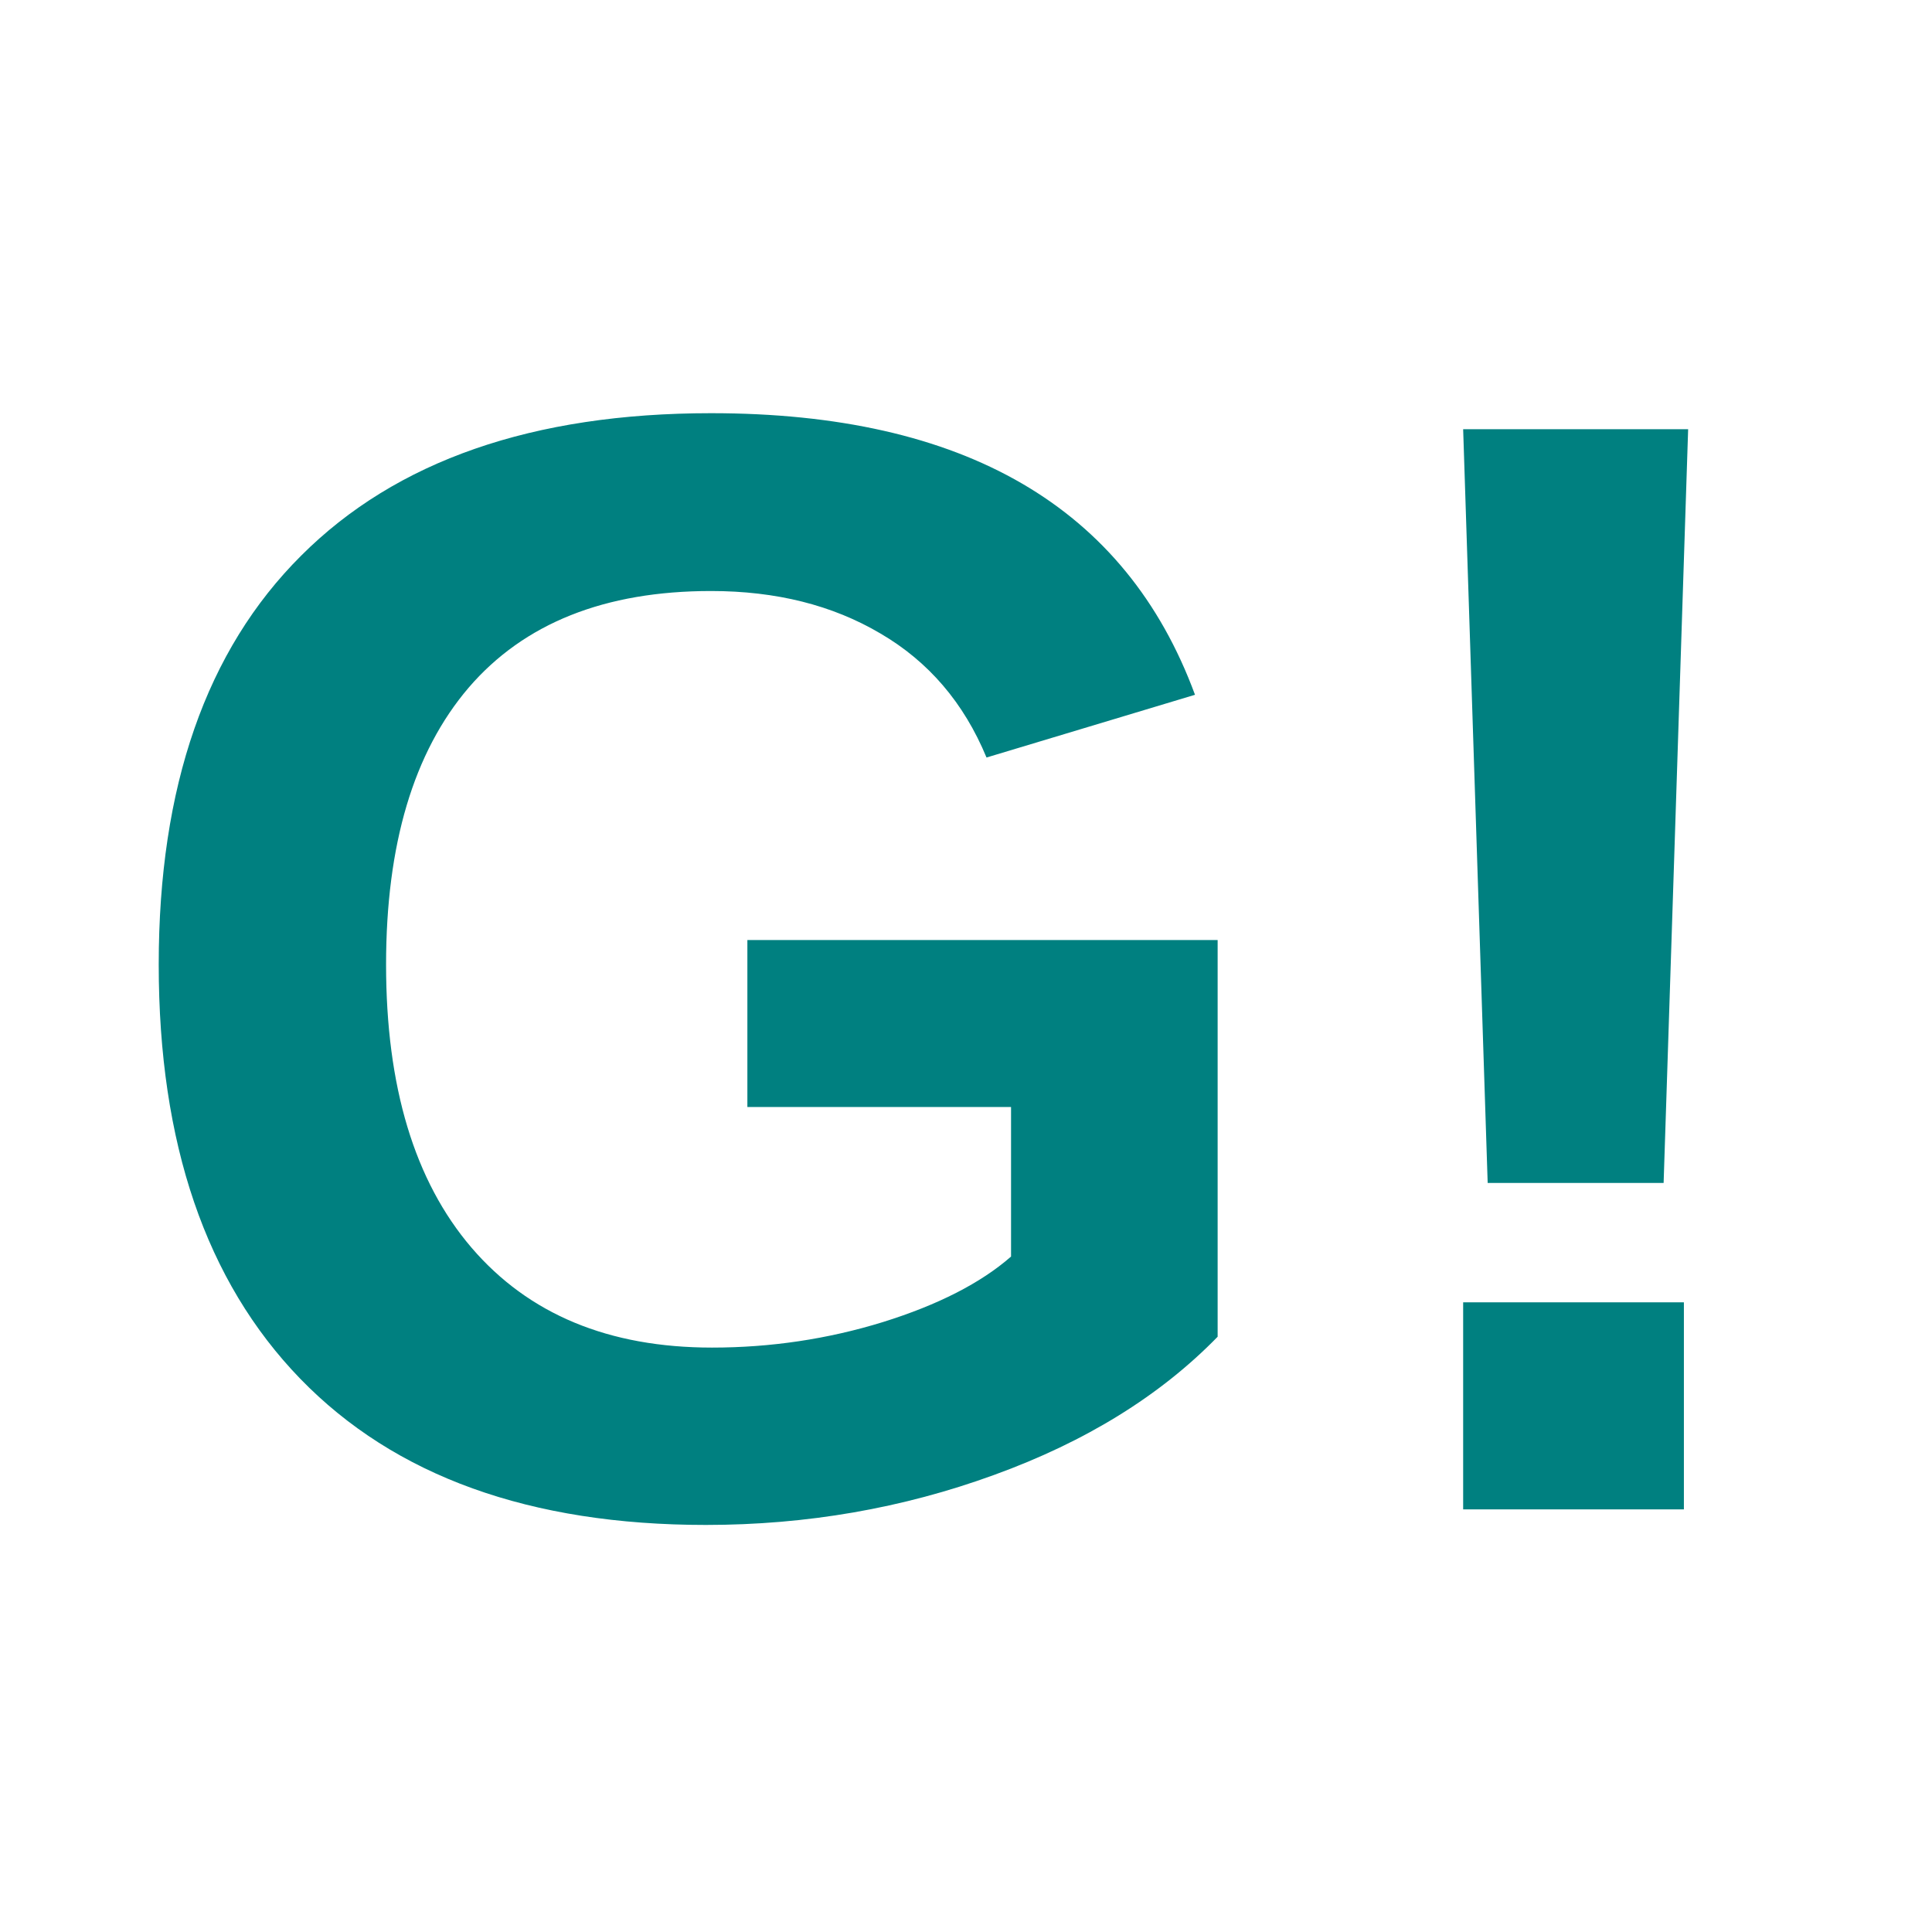
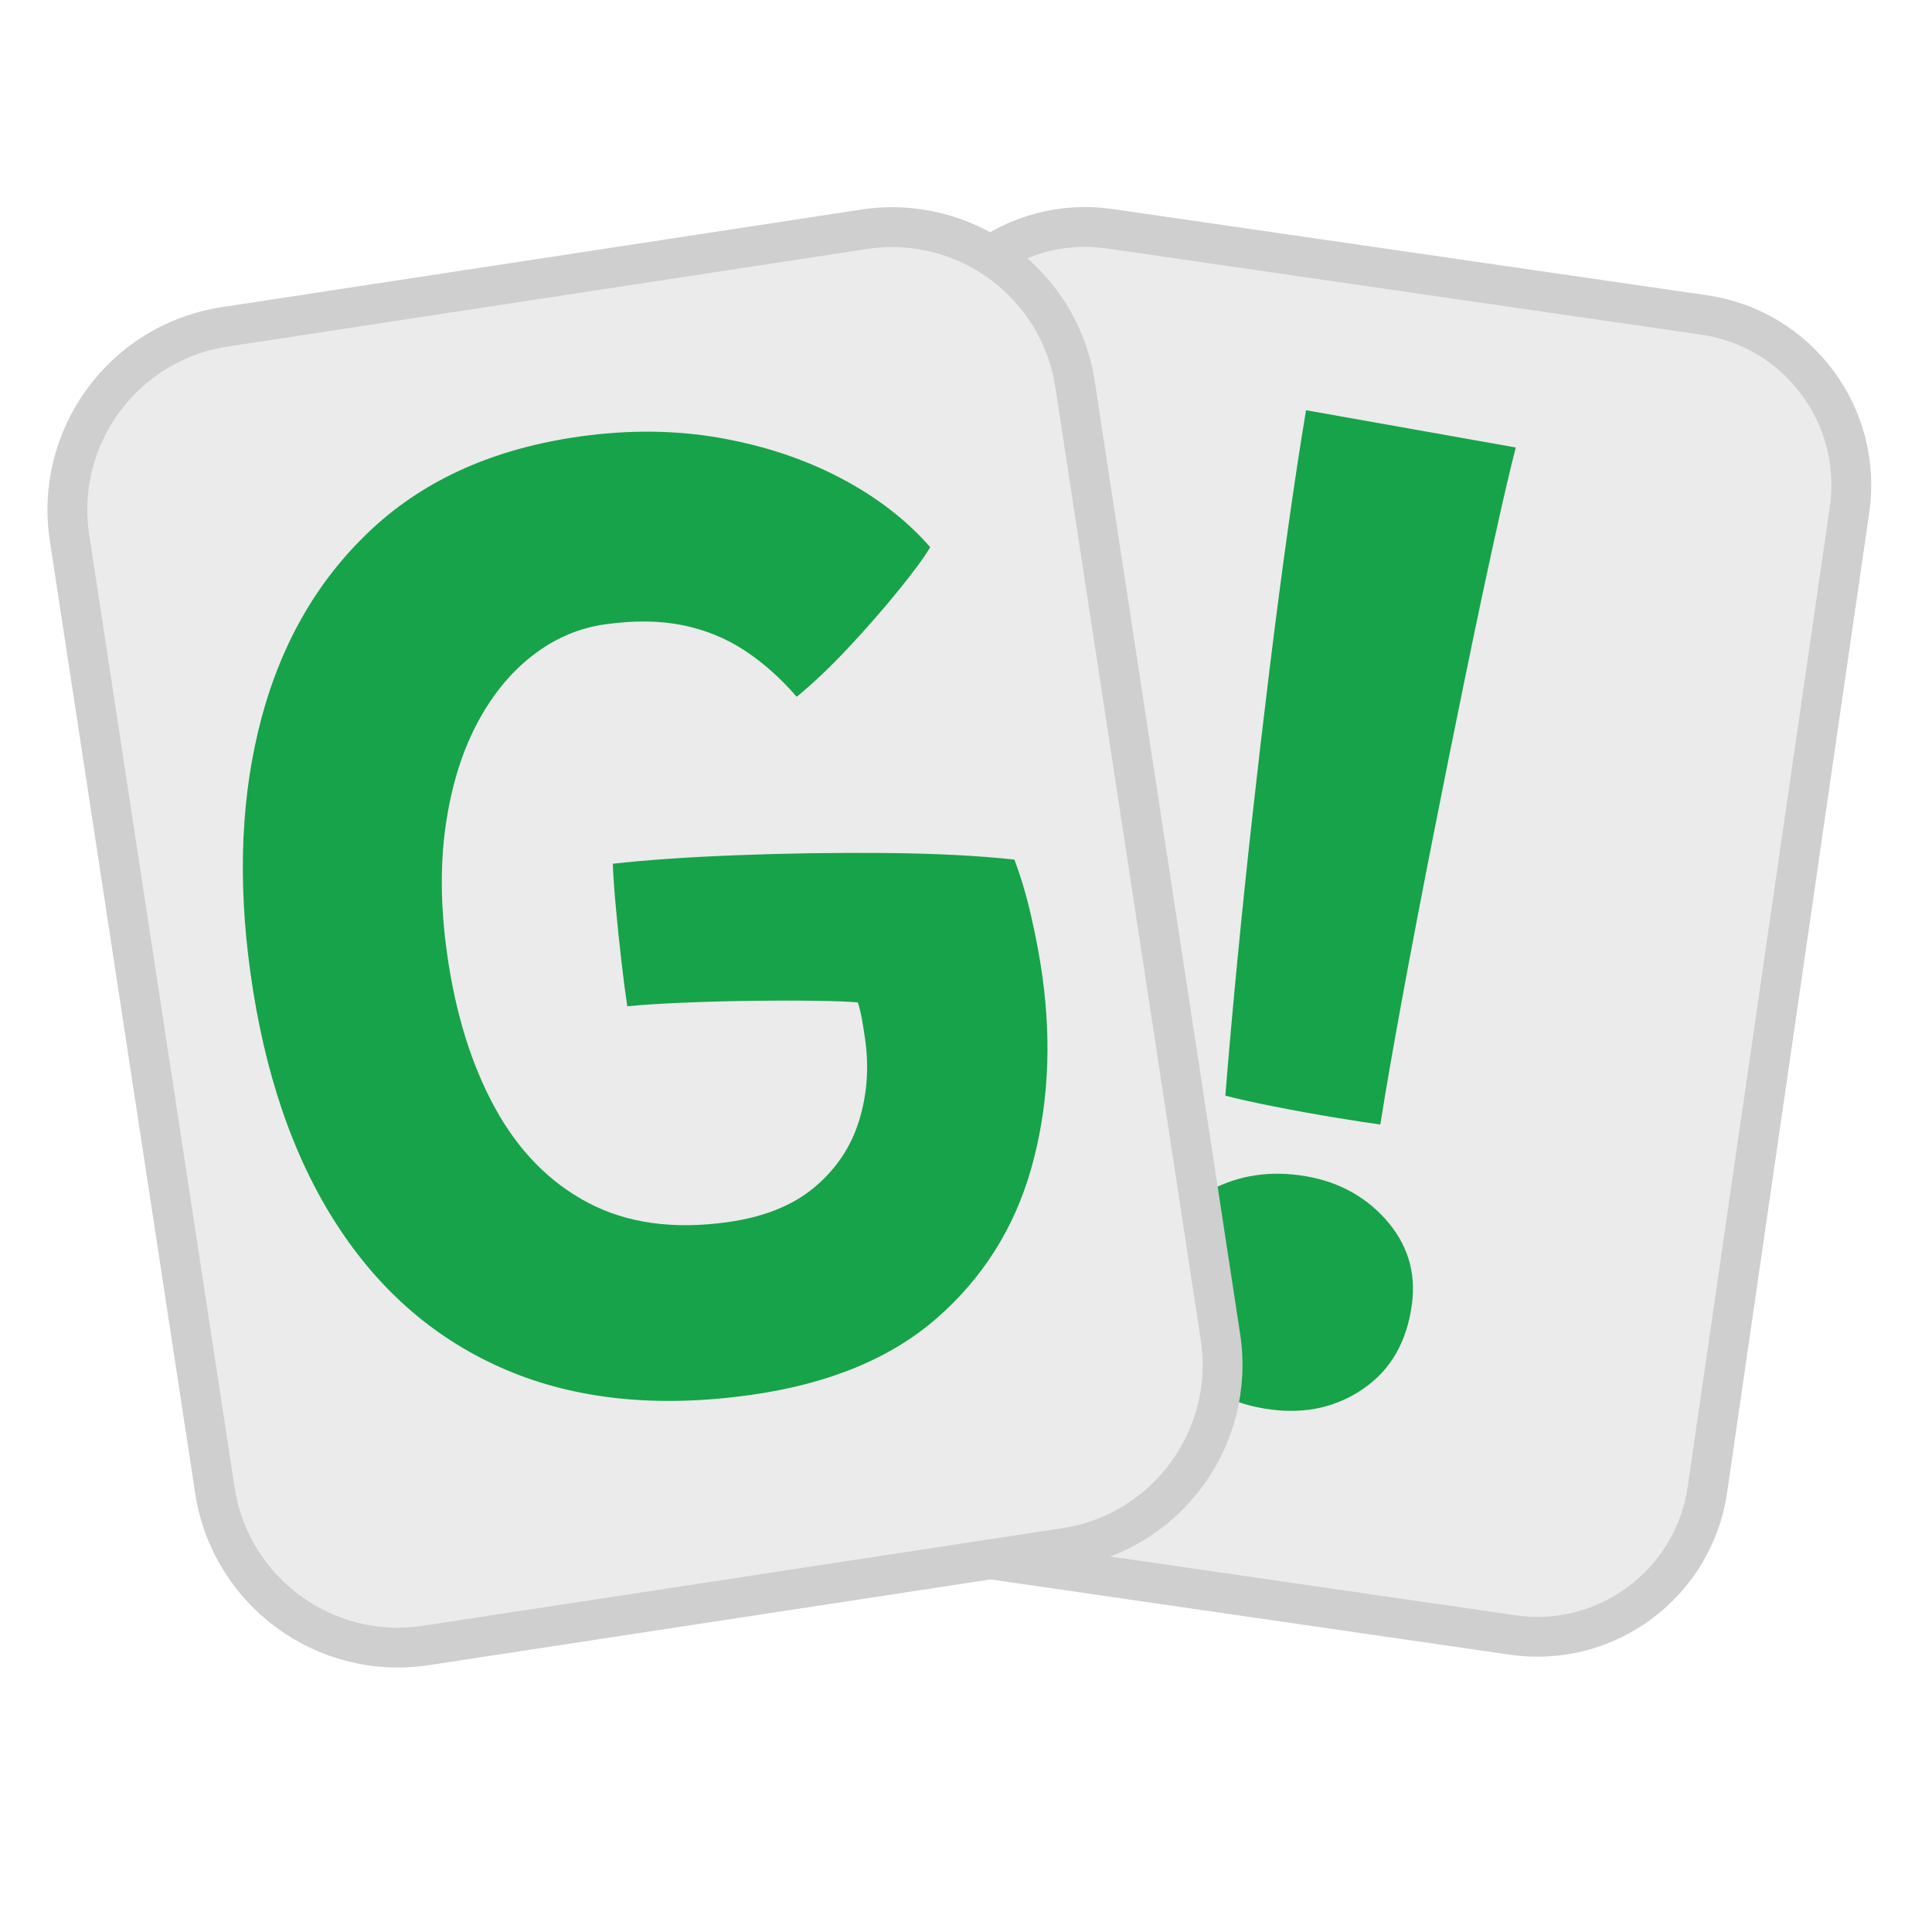
- <svg xmlns="http://www.w3.org/2000/svg" viewBox="0 0 64 64">
-   <g id="icon">
-     <text x="32" y="50" text-anchor="middle" font-family="Arial" font-size="52" font-weight="bold" fill="teal">G!</text>
-   </g>
+ <svg xmlns="http://www.w3.org/2000/svg" width="100%" height="100%" viewBox="0 0 485 485" version="1.1" xml:space="preserve" style="fill-rule:evenodd;clip-rule:evenodd;stroke-linecap:round;stroke-linejoin:round;stroke-miterlimit:1.5;">
+   <rect id="logo" x="0" y="0" width="485" height="485" style="fill:none;" />
+   <path d="M464.298,127.945l-35.676,245.999c-3.417,23.561 -25.319,39.915 -48.88,36.498l-149.22,-21.64c-23.561,-3.417 -39.915,-25.32 -36.498,-48.881l35.675,-245.999c3.417,-23.561 25.32,-39.915 48.881,-36.498l149.219,21.64c23.562,3.417 39.916,25.32 36.499,48.881Z" style="fill:#ebebeb;stroke:#cfcfcf;stroke-width:10px;" />
+   <path d="M346.505,282.296c-2.795,-0.374 -6.704,-0.977 -11.728,-1.811c-5.023,-0.833 -10.04,-1.746 -15.049,-2.739c-5.01,-0.993 -9.051,-1.891 -12.124,-2.694c0.845,-10.508 1.845,-21.748 2.999,-33.721c1.154,-11.973 2.424,-24.182 3.809,-36.629c1.385,-12.446 2.827,-24.762 4.324,-36.948c1.498,-12.186 3.02,-23.791 4.565,-34.814c1.545,-11.024 3.064,-21.011 4.556,-29.961l52.658,9.359c-1.264,4.833 -3.028,12.391 -5.294,22.674c-2.266,10.283 -4.759,22.052 -7.478,35.307c-2.72,13.256 -5.457,26.873 -8.21,40.853c-2.754,13.979 -5.277,27.208 -7.571,39.687c-2.293,12.479 -4.112,22.958 -5.457,31.437Zm-27.626,71.525c-9.526,-1.274 -16.995,-5.195 -22.407,-11.763c-5.413,-6.567 -7.528,-14.262 -6.348,-23.086c1.179,-8.809 5.315,-15.293 12.408,-19.451c7.093,-4.158 14.982,-5.656 23.668,-4.494c8.865,1.186 16.059,4.857 21.583,11.012c5.524,6.154 7.743,13.286 6.658,21.393c-1.249,9.333 -5.265,16.362 -12.049,21.087c-6.783,4.725 -14.621,6.492 -23.513,5.302Z" style="fill:#17a34a;fill-rule:nonzero;" />
+   <path d="M269.878,96.48l36.495,239.145c3.869,25.351 -13.572,49.074 -38.924,52.943l-160.559,24.502c-25.351,3.869 -49.074,-13.572 -52.943,-38.924l-36.494,-239.145c-3.869,-25.351 13.572,-49.074 38.923,-52.943l160.559,-24.502c25.352,-3.869 49.075,13.572 52.943,38.924Z" style="fill:#ebebeb;stroke:#cfcfcf;stroke-width:10px;" />
+   <path d="M188.205,350.213c-23.197,3.224 -43.53,1.135 -60.999,-6.266c-17.469,-7.401 -31.682,-19.561 -42.639,-36.48c-10.957,-16.919 -18.192,-38.017 -21.705,-63.294c-3.282,-23.619 -2.323,-45.041 2.877,-64.265c5.2,-19.223 14.502,-35.015 27.906,-47.373c13.404,-12.359 30.766,-20.02 52.087,-22.983c12.246,-1.701 23.919,-1.574 35.021,0.381c11.101,1.956 21.181,5.31 30.239,10.063c9.059,4.752 16.568,10.539 22.527,17.361c-1.464,2.486 -4.061,6.034 -7.794,10.645c-3.733,4.61 -7.882,9.367 -12.448,14.271c-4.567,4.905 -8.991,9.122 -13.274,12.652c-4.046,-4.685 -8.406,-8.564 -13.081,-11.635c-4.674,-3.072 -9.863,-5.186 -15.568,-6.342c-5.706,-1.157 -12.165,-1.234 -19.379,-0.231c-6.704,0.931 -12.851,3.583 -18.44,7.955c-5.59,4.372 -10.255,10.164 -13.996,17.377c-3.742,7.214 -6.3,15.66 -7.675,25.339c-1.376,9.678 -1.263,20.277 0.338,31.796c2.1,15.111 6.11,28.074 12.031,38.888c5.921,10.815 13.739,18.779 23.456,23.892c9.716,5.113 21.352,6.728 34.907,4.844c9.119,-1.267 16.394,-4.176 21.825,-8.726c5.431,-4.55 9.163,-10.094 11.197,-16.632c2.034,-6.539 2.562,-13.328 1.584,-20.367c-0.245,-1.76 -0.507,-3.432 -0.786,-5.017c-0.28,-1.584 -0.633,-3.058 -1.06,-4.422c-2.237,-0.208 -5.829,-0.346 -10.775,-0.415c-4.947,-0.069 -10.409,-0.062 -16.386,0.02c-5.978,0.082 -11.723,0.243 -17.234,0.483c-5.511,0.239 -10.006,0.534 -13.486,0.884c-0.442,-2.859 -0.924,-6.546 -1.448,-11.061c-0.524,-4.516 -0.995,-9.053 -1.414,-13.613c-0.418,-4.56 -0.677,-8.263 -0.777,-11.111c8.422,-0.948 18.749,-1.66 30.98,-2.137c12.23,-0.477 24.62,-0.664 37.168,-0.562c12.549,0.102 23.436,0.653 32.663,1.654c1.636,4.309 3.056,9.111 4.259,14.407c1.203,5.295 2.122,10.227 2.756,14.793c2.387,17.176 1.468,33.256 -2.758,48.238c-4.226,14.982 -12.135,27.54 -23.727,37.675c-11.593,10.136 -27.25,16.574 -46.972,19.314Z" style="fill:#17a34a;fill-rule:nonzero;" />
</svg>
